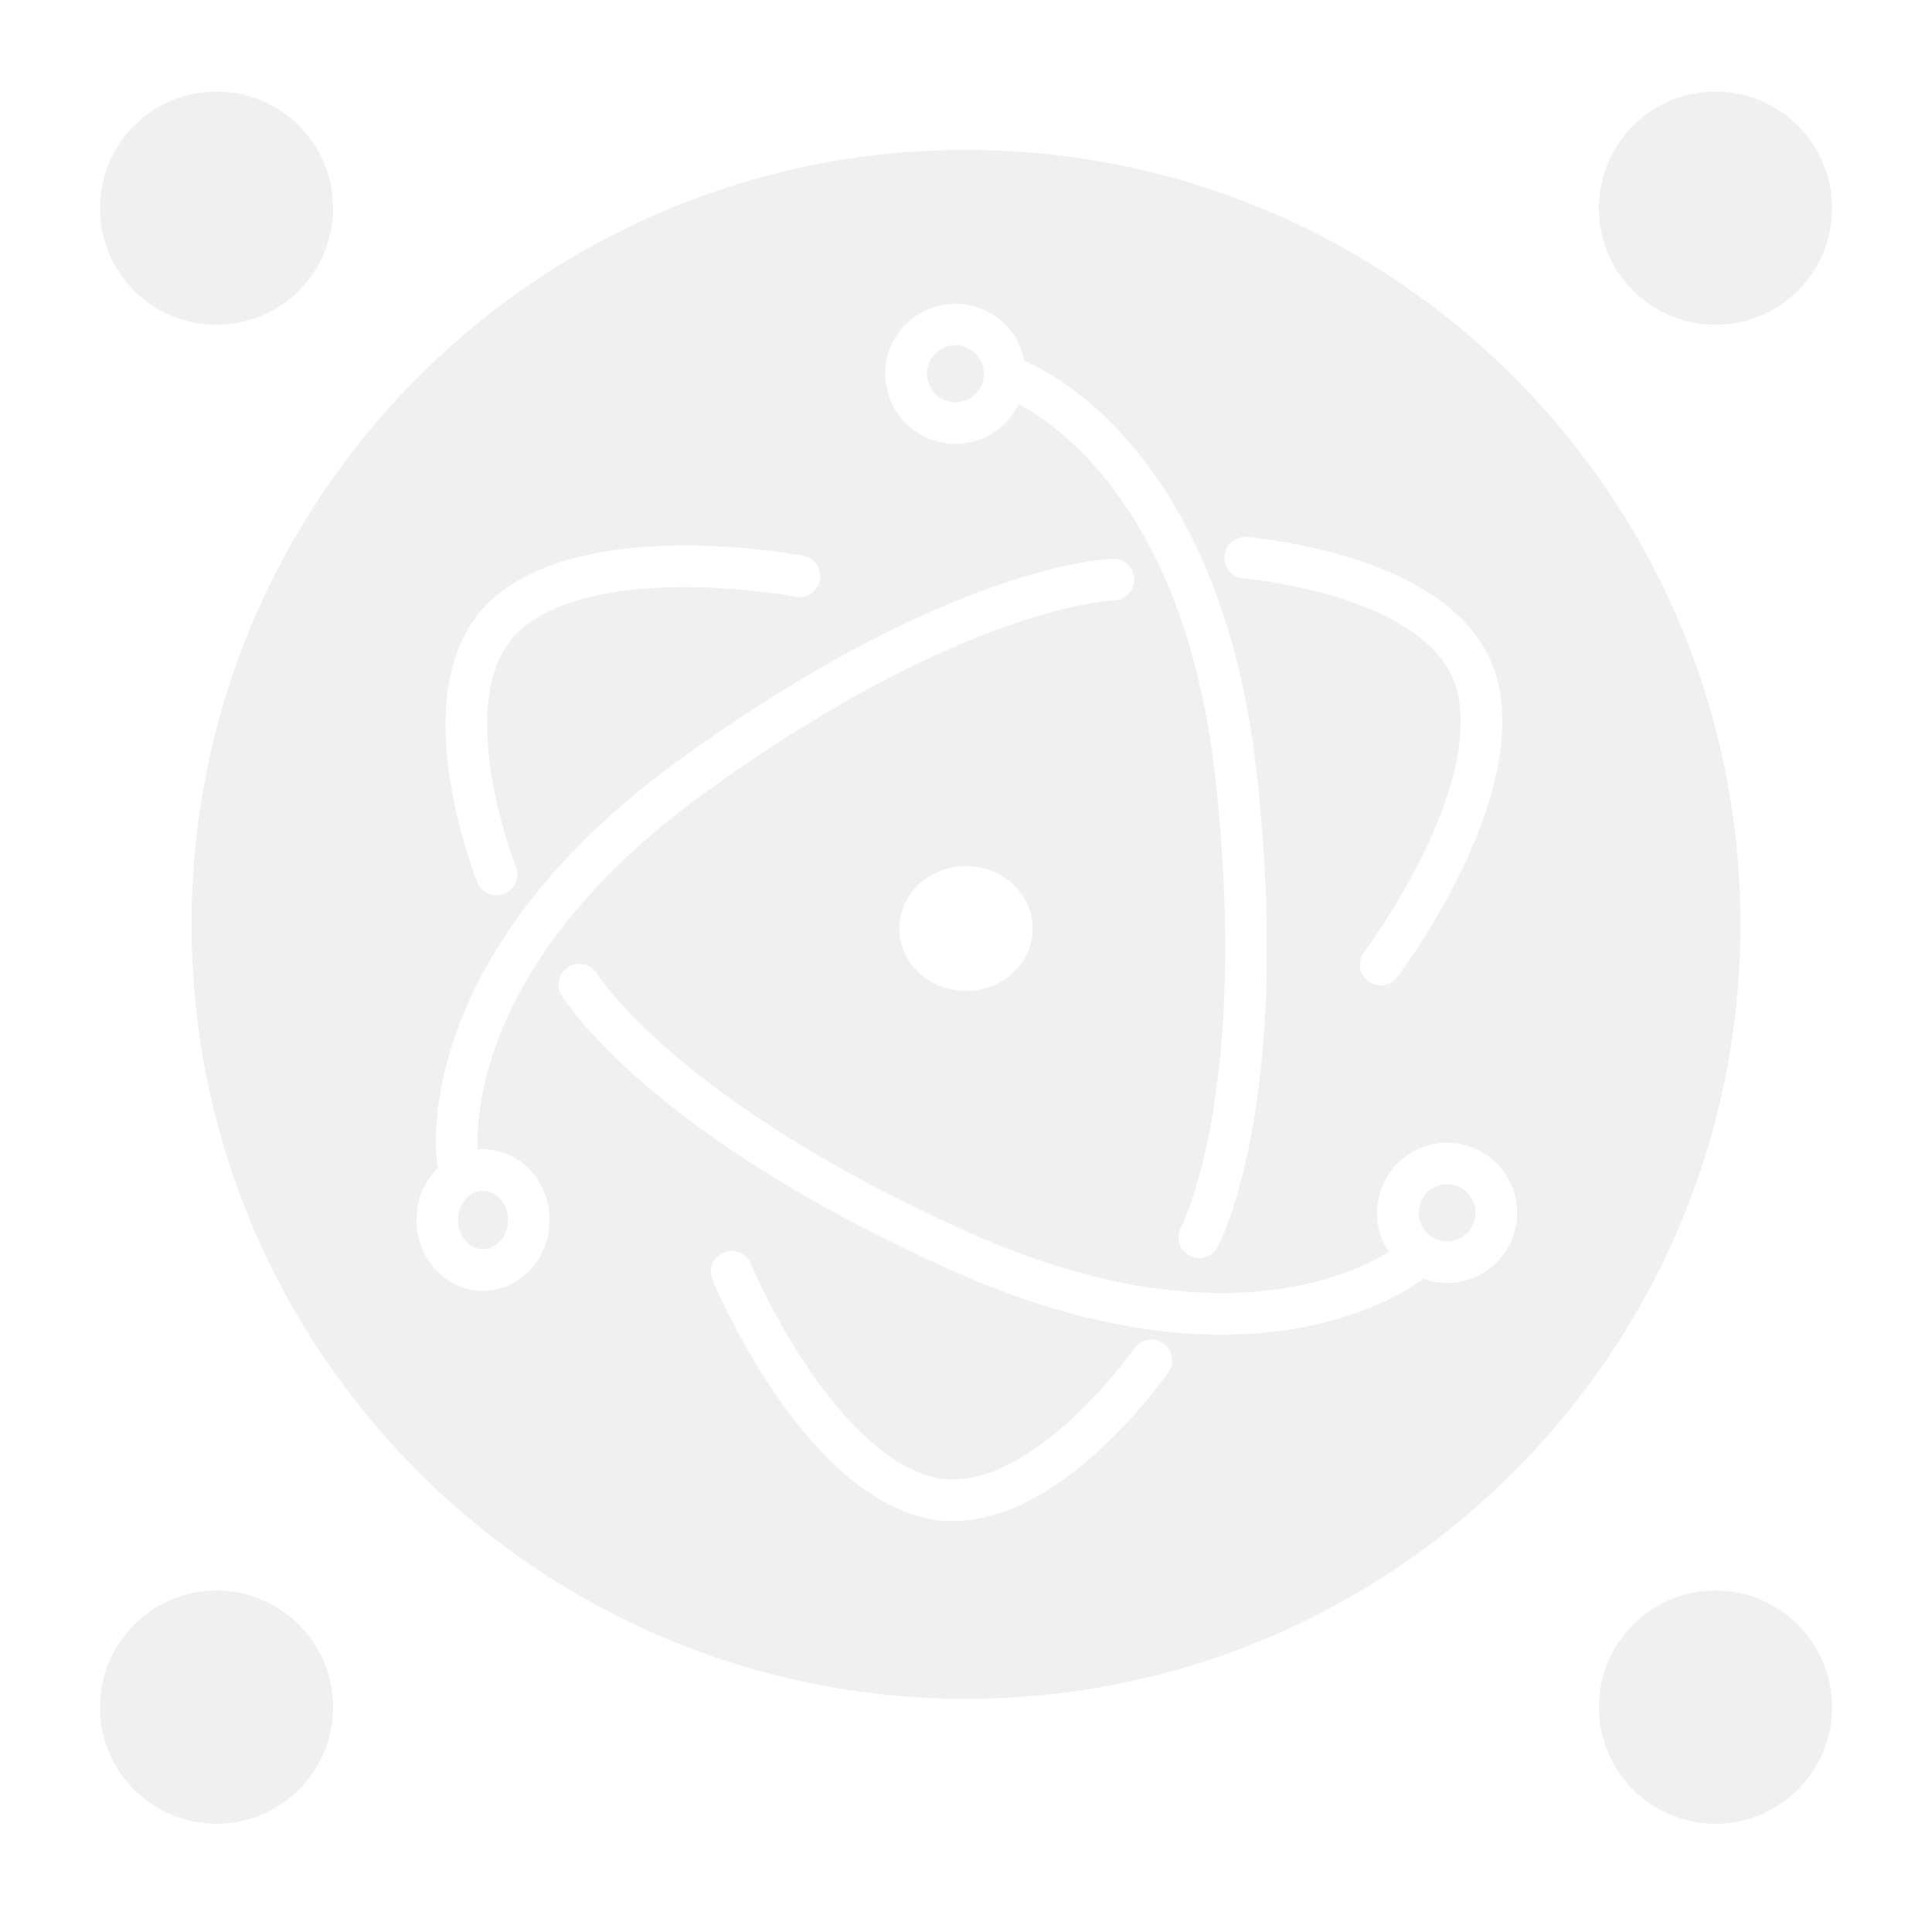
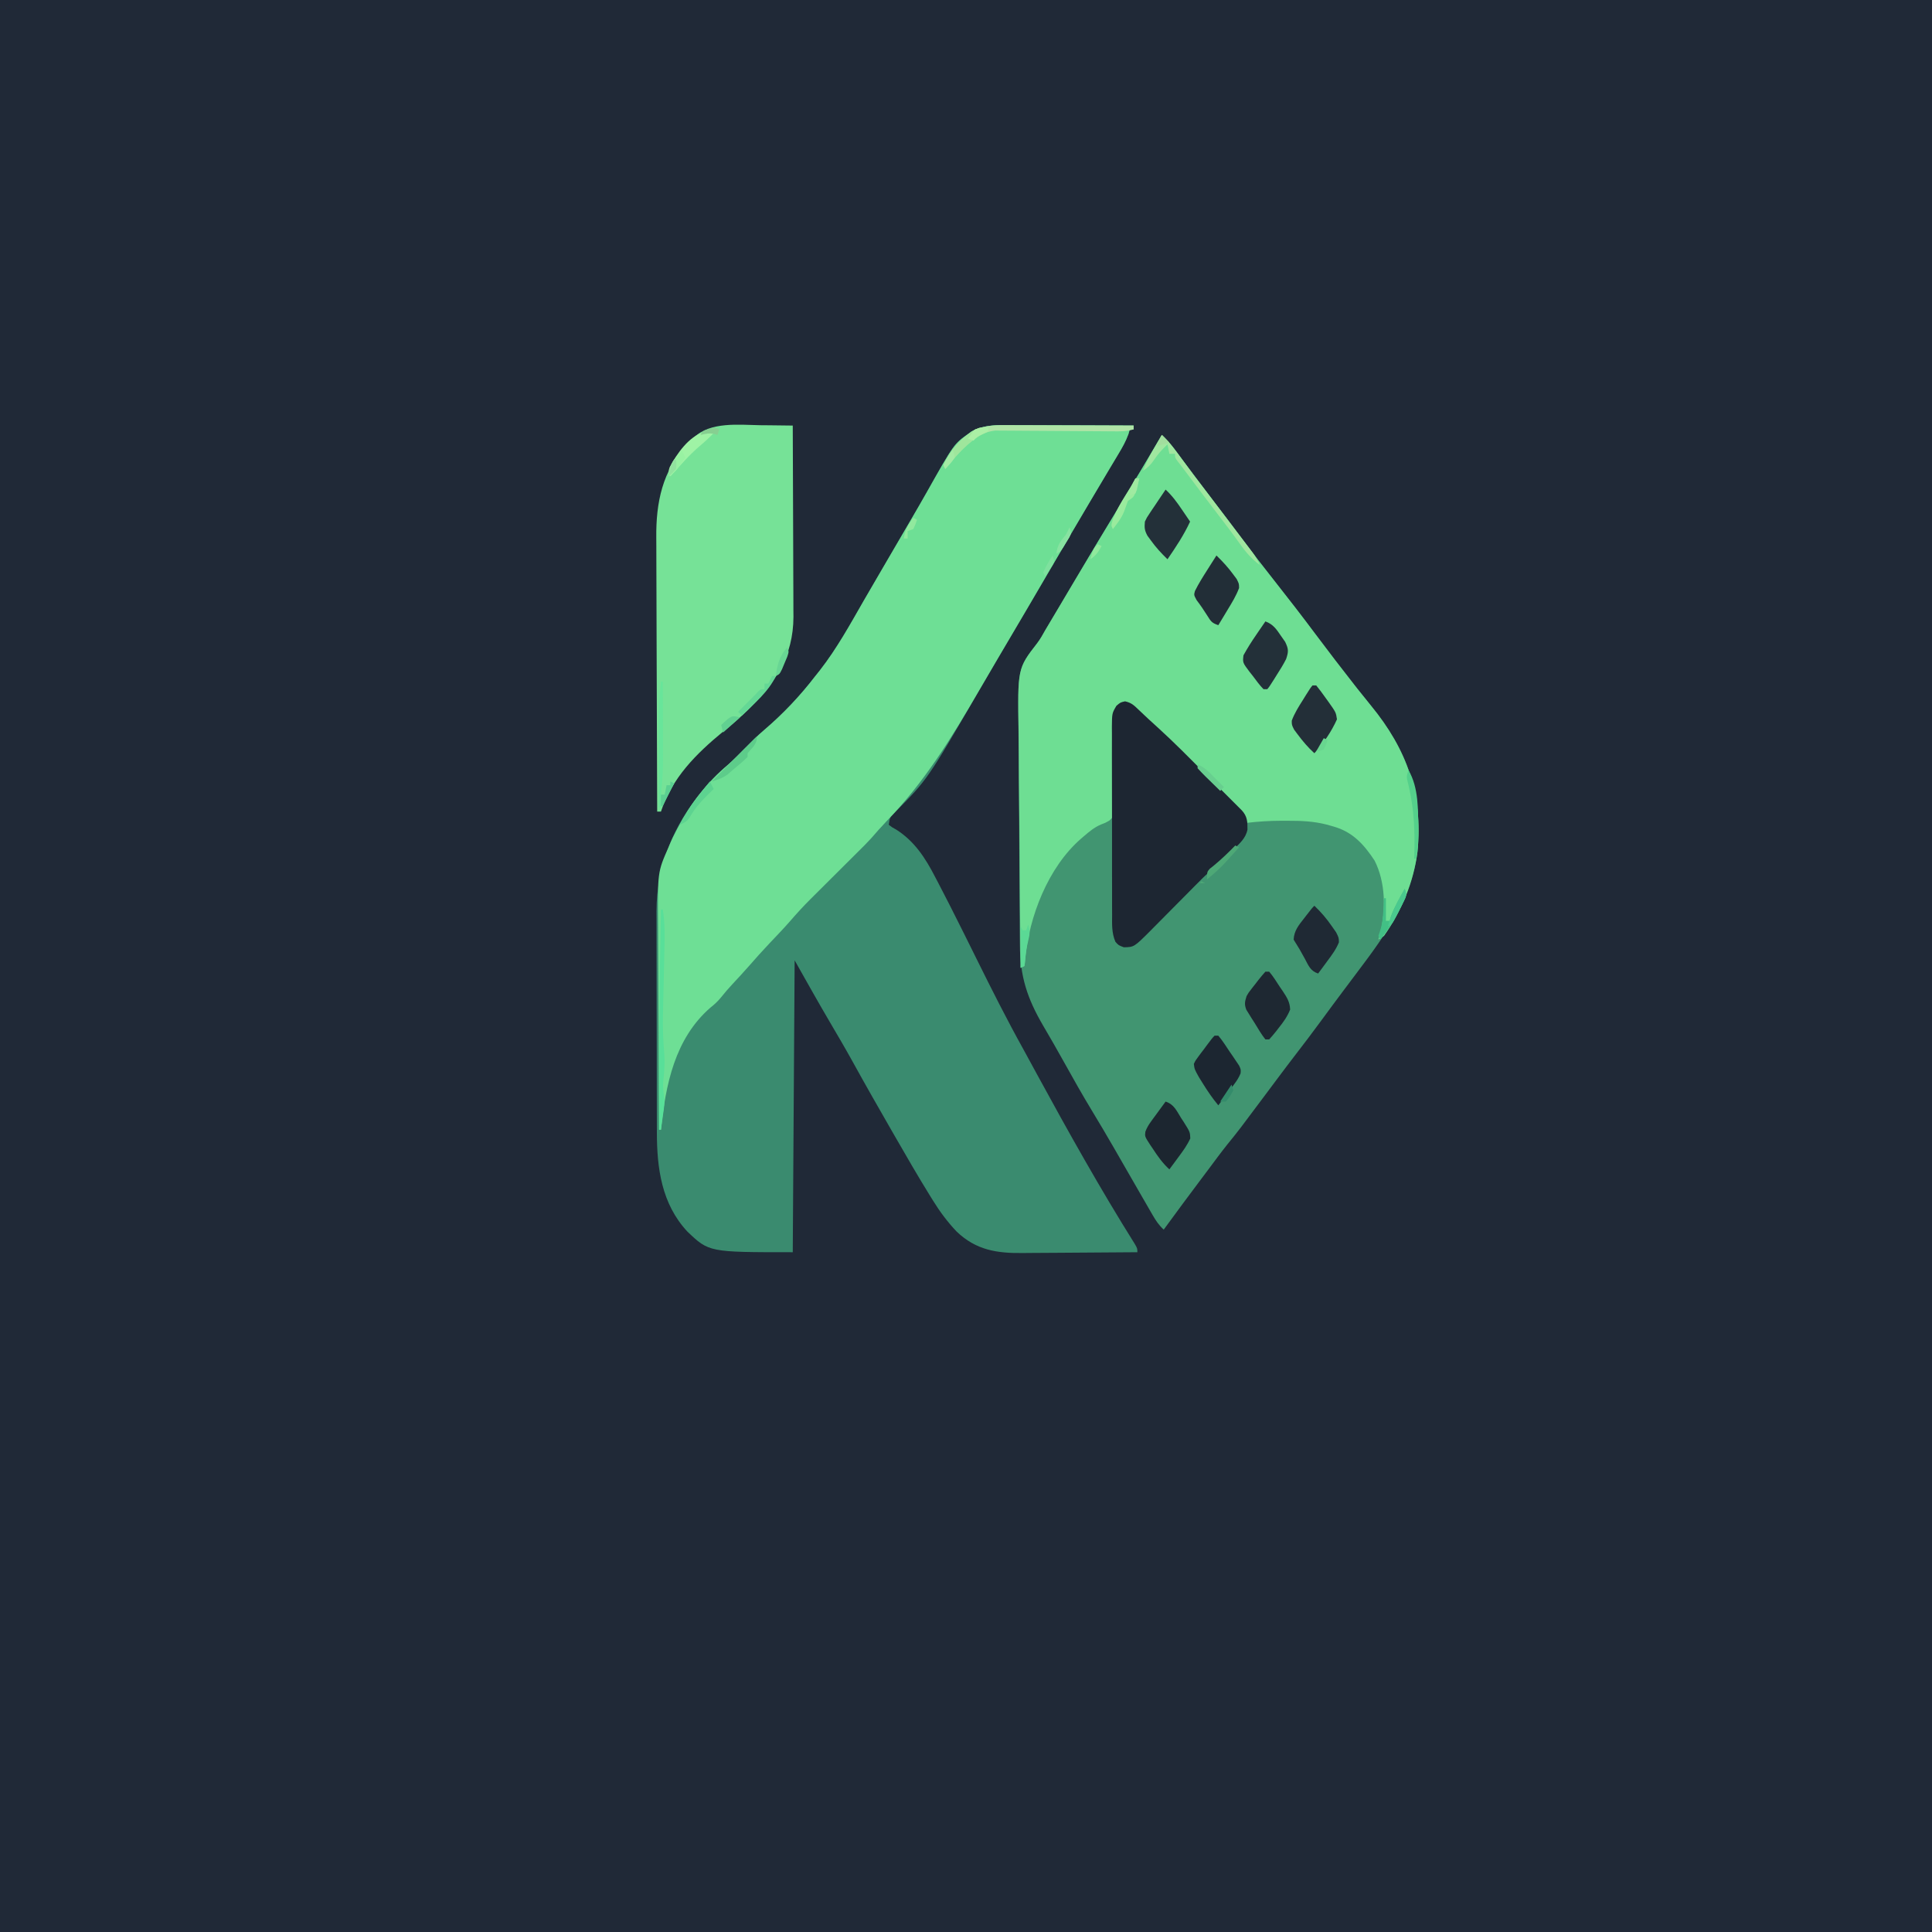
- <svg xmlns="http://www.w3.org/2000/svg" width="232" height="232" viewBox="0 0 232 232" fill="none">
-   <g filter="url(#filter0_b)">
-     <path d="M231.5 1V0.5H231H1H0.5V1V231V231.5H1H231H231.5V231V1ZM40.5 25C40.5 33.008 34.008 39.5 26 39.5C17.992 39.5 11.5 33.008 11.5 25C11.5 16.992 17.992 10.5 26 10.5C34.008 10.5 40.5 16.992 40.5 25ZM220.5 25C220.5 33.008 214.008 39.5 206 39.5C197.992 39.5 191.5 33.008 191.5 25C191.5 16.992 197.992 10.5 206 10.5C214.008 10.5 220.5 16.992 220.5 25ZM40.5 205C40.5 213.008 34.008 219.5 26 219.5C17.992 219.5 11.5 213.008 11.5 205C11.5 196.992 17.992 190.5 26 190.5C34.008 190.5 40.5 196.992 40.5 205ZM220.5 205C220.5 213.008 214.008 219.5 206 219.5C197.992 219.5 191.5 213.008 191.5 205C191.5 196.992 197.992 190.5 206 190.5C214.008 190.5 220.5 196.992 220.5 205ZM209.5 111C209.5 162.639 167.639 204.5 116 204.5C64.361 204.5 22.5 162.639 22.5 111C22.5 59.361 64.361 17.5 116 17.5C167.639 17.5 209.5 59.361 209.5 111Z" fill="white" stroke="white" />
-     <path d="M63.5 146.5C63.5 149.959 60.897 152.5 58 152.5C55.103 152.5 52.5 149.959 52.5 146.5C52.5 143.041 55.103 140.5 58 140.5C60.897 140.5 63.5 143.041 63.5 146.5Z" stroke="white" stroke-width="5" />
-     <path d="M54.986 139.466C54.986 139.466 51.197 116.315 83.187 93.165C115.178 70.014 133.698 69.593 133.698 69.593" stroke="white" stroke-width="5" stroke-linecap="round" />
-     <path d="M178.902 142.686C177.27 139.853 173.652 138.88 170.819 140.512C167.987 142.144 167.014 145.762 168.646 148.595C170.277 151.427 173.896 152.4 176.728 150.768C179.561 149.137 180.534 145.518 178.902 142.686Z" stroke="white" stroke-width="5" />
-     <path d="M169.409 151.555C169.409 151.555 151.24 166.394 115.211 150.232C79.182 134.07 69.572 118.232 69.572 118.232" stroke="white" stroke-width="5" stroke-linecap="round" />
-     <path d="M109.577 41.971C107.966 44.814 108.964 48.426 111.808 50.038C114.651 51.65 118.263 50.651 119.875 47.807C121.487 44.964 120.488 41.352 117.645 39.74C114.801 38.129 111.189 39.127 109.577 41.971Z" stroke="white" stroke-width="5" />
-     <path d="M122.038 45.647C122.038 45.647 144.047 53.767 148.412 93.013C152.778 132.259 144.012 148.579 144.012 148.579" stroke="white" stroke-width="5" stroke-linecap="round" />
-     <path d="M59.633 105C59.633 105 50.437 82.104 61.305 73.362C72.174 64.619 96 69.199 96 69.199" stroke="white" stroke-width="5" stroke-linecap="round" />
-     <path d="M149.532 66.978C149.532 66.978 174.391 68.913 177.477 82.638C180.564 96.363 165.799 115.833 165.799 115.833" stroke="white" stroke-width="5" stroke-linecap="round" />
-     <path d="M138.248 163.363C138.248 163.363 124.023 183.841 110.618 179.573C97.213 175.305 87.866 152.728 87.866 152.728" stroke="white" stroke-width="5" stroke-linecap="round" />
-     <path d="M116 119C120.418 119 124 115.642 124 111.5C124 107.358 120.418 104 116 104C111.582 104 108 107.358 108 111.5C108 115.642 111.582 119 116 119Z" fill="white" />
-   </g>
-   <defs>
-     <filter id="filter0_b" x="-4" y="-4" width="240" height="240" filterUnits="userSpaceOnUse" color-interpolation-filters="sRGB">
-       <feFlood flood-opacity="0" result="BackgroundImageFix" />
-       <feGaussianBlur in="BackgroundImage" stdDeviation="2" />
-       <feComposite in2="SourceAlpha" operator="in" result="effect1_backgroundBlur" />
-       <feBlend mode="normal" in="SourceGraphic" in2="effect1_backgroundBlur" result="shape" />
-     </filter>
-   </defs>
+ <svg xmlns="http://www.w3.org/2000/svg" version="1.1" width="1026" height="1026">
+   <path d="M0 0 C338.58 0 677.16 0 1026 0 C1026 338.58 1026 677.16 1026 1026 C687.42 1026 348.84 1026 0 1026 C0 687.42 0 348.84 0 0 Z " fill="#202937" transform="translate(0,0)" />
+   <path d="M0 0 C0.752 -0 1.504 -0.001 2.279 -0.001 C4.741 0 7.202 0.016 9.664 0.032 C11.381 0.035 13.097 0.038 14.813 0.04 C19.313 0.048 23.812 0.068 28.312 0.09 C32.91 0.11 37.509 0.119 42.108 0.129 C51.117 0.151 60.127 0.185 69.137 0.227 C69.137 0.887 69.137 1.547 69.137 2.227 C68.477 2.227 67.817 2.227 67.137 2.227 C66.892 3.069 66.647 3.911 66.395 4.778 C64.997 8.61 63.118 11.945 61.012 15.415 C60.104 16.934 59.197 18.454 58.289 19.973 C57.788 20.808 57.286 21.643 56.769 22.504 C53.685 27.65 50.632 32.815 47.574 37.977 C46.887 39.136 46.2 40.294 45.513 41.453 C38.035 54.067 30.627 66.722 23.22 79.378 C19.944 84.974 16.666 90.57 13.387 96.165 C12.853 97.076 12.853 97.076 12.308 98.006 C7.186 106.747 2.043 115.475 -3.122 124.191 C-6.473 129.854 -9.788 135.536 -13.087 141.229 C-40.376 188.253 -40.376 188.253 -57.309 205.309 C-60.315 208.198 -60.315 208.198 -60.863 212.227 C-59.161 213.574 -59.161 213.574 -56.926 214.79 C-47.193 220.959 -41.385 229.956 -36.215 240.024 C-35.625 241.145 -35.035 242.267 -34.428 243.423 C-32.551 247.013 -30.7 250.616 -28.863 254.227 C-28.561 254.821 -28.258 255.416 -27.947 256.028 C-23.316 265.147 -18.771 274.309 -14.238 283.477 C-6.2 299.734 1.954 315.89 10.765 331.747 C13.23 336.204 15.649 340.686 18.074 345.165 C34.567 375.45 51.515 405.719 69.841 434.945 C71.137 437.227 71.137 437.227 71.137 439.227 C61.418 439.32 51.699 439.391 41.979 439.434 C37.465 439.455 32.951 439.483 28.438 439.529 C24.074 439.573 19.71 439.596 15.346 439.607 C13.689 439.614 12.032 439.628 10.375 439.65 C-3.437 439.824 -14.518 438.144 -24.863 428.227 C-29.714 423.102 -33.732 417.728 -37.426 411.727 C-38.187 410.505 -38.187 410.505 -38.964 409.258 C-45.486 398.713 -51.685 387.976 -57.863 377.227 C-58.193 376.654 -58.522 376.081 -58.862 375.491 C-66.044 363.003 -73.192 350.498 -80.144 337.879 C-84.06 330.804 -88.146 323.83 -92.252 316.865 C-98.6 306.062 -104.694 295.142 -110.863 284.227 C-111.193 335.377 -111.523 386.527 -111.863 439.227 C-156.344 439.227 -156.344 439.227 -167.863 428.227 C-181.526 413.516 -184.007 394.687 -184.024 375.522 C-184.029 374.146 -184.034 372.77 -184.039 371.394 C-184.052 367.675 -184.059 363.955 -184.063 360.236 C-184.066 357.905 -184.07 355.573 -184.075 353.242 C-184.088 345.927 -184.098 338.611 -184.102 331.296 C-184.106 322.892 -184.124 314.488 -184.153 306.084 C-184.175 299.561 -184.185 293.038 -184.186 286.516 C-184.187 282.632 -184.193 278.749 -184.211 274.866 C-184.227 271.206 -184.229 267.546 -184.221 263.886 C-184.22 261.93 -184.233 259.973 -184.247 258.016 C-184.138 234.335 -175.203 212.196 -159.863 194.227 C-159.225 193.468 -158.587 192.709 -157.929 191.926 C-154.27 187.682 -150.472 183.915 -146.195 180.305 C-143.124 177.568 -140.253 174.654 -137.363 171.727 C-133.973 168.298 -130.611 164.904 -126.926 161.79 C-116.938 153.262 -107.843 143.643 -99.863 133.227 C-98.678 131.744 -98.678 131.744 -97.469 130.231 C-88.382 118.592 -81.295 105.635 -73.956 92.863 C-70.89 87.53 -67.78 82.224 -64.676 76.915 C-63.544 74.973 -62.412 73.032 -61.281 71.09 C-58.911 67.024 -56.538 62.959 -54.164 58.895 C-52.939 56.797 -51.713 54.7 -50.488 52.602 C-49.898 51.593 -49.309 50.584 -48.701 49.545 C-45.939 44.811 -43.195 40.069 -40.504 35.294 C-26.245 10.002 -26.245 10.002 -18.488 4.477 C-17.965 4.09 -17.441 3.704 -16.902 3.305 C-11.512 0.455 -5.988 -0.062 0 0 Z " fill="#3A8B6F" transform="translate(532.863,225.7729)" />
+   <path d="M0 0 C2.62 2.537 4.941 5.097 7.109 8.027 C7.691 8.809 8.272 9.59 8.871 10.395 C9.801 11.653 9.801 11.653 10.75 12.938 C12.098 14.749 13.447 16.56 14.797 18.371 C15.491 19.303 16.185 20.235 16.9 21.195 C20.237 25.653 23.618 30.076 27 34.5 C32.31 41.45 37.578 48.43 42.812 55.438 C48.286 62.758 53.864 69.983 59.539 77.148 C67.03 86.64 74.441 96.192 81.668 105.887 C88.528 115.045 95.497 124.124 102.562 133.125 C103.004 133.687 103.445 134.25 103.899 134.829 C106.259 137.827 108.648 140.799 111.07 143.746 C130.132 167 138.712 190.819 135.793 221.146 C132.637 246.276 118.881 265.306 104 285 C102.975 286.365 101.95 287.731 100.926 289.098 C99.467 291.044 98.007 292.991 96.544 294.935 C92.616 300.158 88.743 305.42 84.875 310.688 C80.151 317.118 75.359 323.481 70.473 329.789 C67.718 333.354 65.013 336.956 62.312 340.562 C61.82 341.22 61.328 341.877 60.821 342.554 C58.589 345.535 56.36 348.518 54.132 351.502 C40.867 369.275 40.867 369.275 34.805 376.742 C31.524 380.846 28.41 385.077 25.274 389.292 C23.904 391.129 22.527 392.961 21.148 394.793 C14.363 403.812 7.654 412.884 1 422 C-1.514 419.7 -3.129 417.317 -4.828 414.371 C-5.645 412.962 -5.645 412.962 -6.479 411.524 C-7.356 409.996 -7.356 409.996 -8.25 408.438 C-8.864 407.376 -9.478 406.315 -10.111 405.222 C-12.079 401.817 -14.04 398.409 -16 395 C-18.541 390.583 -21.082 386.166 -23.625 381.75 C-24.568 380.11 -24.568 380.11 -25.53 378.438 C-29.303 371.893 -33.145 365.397 -37.062 358.938 C-42.186 350.479 -47.038 341.882 -51.84 333.238 C-55.501 326.651 -59.247 320.123 -63.062 313.625 C-71.51 299.146 -75.289 287.555 -75.386 270.782 C-75.402 269.243 -75.418 267.705 -75.435 266.166 C-75.487 261.134 -75.518 256.102 -75.547 251.07 C-75.558 249.329 -75.568 247.587 -75.579 245.845 C-75.622 238.591 -75.66 231.337 -75.682 224.082 C-75.715 213.737 -75.781 203.393 -75.895 193.049 C-75.973 185.747 -76.012 178.446 -76.022 171.144 C-76.029 166.797 -76.053 162.452 -76.118 158.105 C-76.608 123.968 -76.608 123.968 -66.175 110.544 C-64.5 108.343 -63.184 105.971 -61.848 103.555 C-60.922 101.993 -59.993 100.433 -59.062 98.875 C-58.534 97.985 -58.005 97.095 -57.46 96.178 C-56.288 94.205 -55.114 92.233 -53.94 90.262 C-51.802 86.667 -49.672 83.068 -47.543 79.469 C-39.192 65.358 -30.775 51.291 -22.241 37.29 C-14.716 24.926 -7.349 12.469 0 0 Z " fill="#419571" transform="translate(617,231)" />
+   <path d="M0 0 C0.752 -0 1.504 -0.001 2.279 -0.001 C4.741 0 7.202 0.016 9.664 0.032 C11.381 0.035 13.097 0.038 14.813 0.04 C19.313 0.048 23.812 0.068 28.312 0.09 C32.91 0.11 37.509 0.119 42.108 0.129 C51.117 0.151 60.127 0.185 69.137 0.227 C69.137 0.887 69.137 1.547 69.137 2.227 C68.477 2.227 67.817 2.227 67.137 2.227 C66.892 3.069 66.647 3.911 66.395 4.778 C64.997 8.61 63.118 11.945 61.012 15.415 C60.104 16.934 59.197 18.454 58.289 19.973 C57.788 20.808 57.286 21.643 56.769 22.504 C53.685 27.65 50.632 32.815 47.574 37.977 C46.887 39.136 46.2 40.294 45.513 41.453 C38.035 54.067 30.627 66.722 23.22 79.378 C19.944 84.974 16.666 90.57 13.387 96.165 C12.853 97.076 12.853 97.076 12.308 98.006 C7.186 106.747 2.043 115.475 -3.122 124.191 C-6.473 129.854 -9.788 135.536 -13.087 141.229 C-27.546 166.144 -42.082 189.825 -62.26 210.559 C-64.988 213.398 -67.572 216.359 -70.152 219.333 C-72.307 221.718 -74.584 223.959 -76.863 226.227 C-77.39 226.751 -77.916 227.275 -78.459 227.815 C-79.631 228.982 -80.804 230.148 -81.976 231.315 C-84.686 234.011 -87.393 236.71 -90.1 239.409 C-91.521 240.825 -92.943 242.24 -94.365 243.654 C-96.437 245.713 -98.506 247.777 -100.574 249.84 C-101.2 250.461 -101.827 251.083 -102.472 251.722 C-106.254 255.504 -109.832 259.409 -113.329 263.455 C-115.034 265.424 -116.79 267.336 -118.582 269.227 C-119.204 269.887 -119.827 270.547 -120.469 271.227 C-121.732 272.56 -122.995 273.894 -124.258 275.227 C-127.998 279.192 -131.638 283.223 -135.211 287.339 C-138.056 290.591 -141.002 293.748 -143.943 296.913 C-146.041 299.184 -148.053 301.468 -149.965 303.899 C-151.71 306.04 -153.39 307.591 -155.551 309.29 C-174.55 325.822 -179.385 350.313 -181.863 374.227 C-182.193 374.227 -182.523 374.227 -182.863 374.227 C-182.98 357.032 -183.068 339.837 -183.122 322.642 C-183.148 314.656 -183.183 306.671 -183.24 298.685 C-183.29 291.718 -183.322 284.75 -183.333 277.783 C-183.34 274.1 -183.355 270.418 -183.392 266.735 C-183.674 237.352 -183.674 237.352 -177.863 224.227 C-177.5 223.363 -177.137 222.498 -176.763 221.608 C-175.916 219.656 -174.989 217.791 -173.988 215.915 C-173.645 215.255 -173.302 214.595 -172.948 213.916 C-165.975 200.701 -157.567 189.811 -146.09 180.2 C-143.048 177.505 -140.218 174.618 -137.363 171.727 C-133.973 168.298 -130.611 164.904 -126.926 161.79 C-116.938 153.262 -107.843 143.643 -99.863 133.227 C-98.678 131.744 -98.678 131.744 -97.469 130.231 C-88.382 118.592 -81.295 105.635 -73.956 92.863 C-70.89 87.53 -67.78 82.224 -64.676 76.915 C-63.544 74.973 -62.412 73.032 -61.281 71.09 C-58.911 67.024 -56.538 62.959 -54.164 58.895 C-52.939 56.797 -51.713 54.7 -50.488 52.602 C-49.898 51.593 -49.309 50.584 -48.701 49.545 C-45.939 44.811 -43.195 40.069 -40.504 35.294 C-26.245 10.002 -26.245 10.002 -18.488 4.477 C-17.965 4.09 -17.441 3.704 -16.902 3.305 C-11.512 0.455 -5.988 -0.062 0 0 Z " fill="#6EDF95" transform="translate(532.863,225.7729)" />
+   <path d="M0 0 C2.62 2.537 4.941 5.097 7.109 8.027 C7.691 8.809 8.272 9.59 8.871 10.395 C9.801 11.653 9.801 11.653 10.75 12.938 C12.098 14.749 13.447 16.56 14.797 18.371 C15.491 19.303 16.185 20.235 16.9 21.195 C20.237 25.653 23.618 30.076 27 34.5 C32.31 41.45 37.578 48.43 42.812 55.438 C48.286 62.758 53.864 69.983 59.539 77.148 C67.03 86.64 74.441 96.192 81.668 105.887 C88.528 115.045 95.497 124.124 102.562 133.125 C103.004 133.687 103.445 134.25 103.899 134.829 C106.259 137.827 108.648 140.799 111.07 143.746 C130.132 167 138.712 190.819 135.793 221.146 C133.746 237.449 127.432 252.598 118 266 C117.01 266.66 116.02 267.32 115 268 C115.32 266.909 115.639 265.819 115.969 264.695 C119.039 252.309 118.813 237.486 112.988 226.031 C107.366 217.459 101.291 210.767 91.188 207.938 C89.985 207.596 88.782 207.254 87.543 206.902 C80.508 205.111 73.977 204.847 66.75 204.875 C65.764 204.871 64.778 204.867 63.762 204.863 C57.449 204.872 51.267 205.243 45 206 C44.595 205.107 44.189 204.214 43.772 203.294 C42.013 200.024 40.274 197.905 37.656 195.299 C36.781 194.421 35.906 193.543 35.004 192.639 C34.051 191.698 33.098 190.757 32.145 189.816 C31.158 188.833 30.173 187.85 29.188 186.866 C27.126 184.808 25.058 182.755 22.987 180.706 C20.352 178.099 17.726 175.484 15.103 172.866 C12.579 170.346 10.049 167.831 7.52 165.316 C6.586 164.387 5.652 163.458 4.69 162.5 C0.143 158.002 -4.448 153.615 -9.309 149.455 C-10.439 148.483 -11.549 147.487 -12.639 146.47 C-14.948 144.371 -16.602 143.083 -19.688 142.438 C-22.104 142.806 -22.104 142.806 -23.621 144.688 C-25.312 147.524 -25.372 149.259 -25.369 152.547 C-25.376 153.658 -25.383 154.769 -25.39 155.914 C-25.384 157.109 -25.377 158.304 -25.371 159.535 C-25.388 162.061 -25.406 164.586 -25.424 167.111 C-25.434 171.097 -25.437 175.082 -25.436 179.068 C-25.439 182.911 -25.467 186.754 -25.496 190.598 C-25.488 191.795 -25.48 192.991 -25.471 194.225 C-25.481 195.333 -25.491 196.441 -25.502 197.582 C-25.502 198.558 -25.501 199.534 -25.501 200.54 C-26 203 -26 203 -27.884 204.784 C-30 206 -30 206 -32.352 206.871 C-35.849 208.362 -38.52 210.609 -41.375 213.062 C-41.949 213.555 -42.524 214.047 -43.115 214.555 C-60.444 229.747 -70.474 255.709 -72.625 278.438 C-72.749 279.613 -72.873 280.789 -73 282 C-73.66 282.33 -74.32 282.66 -75 283 C-75.234 262.971 -75.41 242.943 -75.518 222.913 C-75.57 213.611 -75.639 204.31 -75.754 195.008 C-75.855 186.893 -75.919 178.779 -75.941 170.663 C-75.954 166.372 -75.984 162.084 -76.057 157.794 C-76.613 124.023 -76.613 124.023 -66.176 110.55 C-64.503 108.346 -63.185 105.972 -61.848 103.555 C-60.922 101.993 -59.993 100.433 -59.062 98.875 C-58.534 97.985 -58.005 97.095 -57.46 96.178 C-56.288 94.205 -55.114 92.233 -53.94 90.262 C-51.802 86.667 -49.672 83.068 -47.543 79.469 C-39.192 65.358 -30.775 51.291 -22.241 37.29 C-14.716 24.926 -7.349 12.469 0 0 Z " fill="#6EDE93" transform="translate(617,231)" />
+   <path d="M0 0 C1.68 0.015 3.359 0.029 5.039 0.041 C9.11 0.074 13.18 0.125 17.25 0.188 C17.32 14.322 17.373 28.457 17.405 42.592 C17.421 49.157 17.442 55.721 17.476 62.285 C17.509 68.626 17.527 74.968 17.535 81.309 C17.54 83.722 17.551 86.134 17.567 88.547 C17.589 91.941 17.592 95.334 17.591 98.728 C17.601 99.713 17.612 100.698 17.623 101.714 C17.531 122.818 7.992 136.753 -6.408 151.087 C-10.659 155.24 -15.106 159.019 -19.758 162.719 C-34.119 174.568 -46.716 187.084 -52.75 205.188 C-53.41 205.188 -54.07 205.188 -54.75 205.188 C-54.844 184.62 -54.914 164.052 -54.957 143.484 C-54.978 133.932 -55.006 124.381 -55.052 114.829 C-55.092 106.497 -55.117 98.165 -55.126 89.832 C-55.132 85.427 -55.144 81.022 -55.173 76.616 C-55.2 72.456 -55.208 68.295 -55.202 64.135 C-55.204 62.621 -55.211 61.108 -55.227 59.594 C-55.407 41.17 -52.021 24.075 -38.93 10.383 C-38.21 9.658 -37.491 8.934 -36.75 8.188 C-36.258 7.649 -35.765 7.11 -35.258 6.555 C-26.586 -2.014 -11.198 -0.176 0 0 Z " fill="#76E297" transform="translate(403.75,225.8125)" />
+   <path d="M0 0 C3.302 0.717 4.672 2.02 7.098 4.363 C10.549 7.681 14.051 10.923 17.613 14.121 C26.031 21.775 34.015 29.881 42.048 37.933 C44.752 40.642 47.461 43.346 50.17 46.049 C51.89 47.769 53.609 49.49 55.328 51.211 C56.138 52.019 56.949 52.827 57.783 53.66 C58.525 54.405 59.267 55.15 60.032 55.918 C60.686 56.573 61.341 57.229 62.015 57.904 C64.919 61.05 65.061 63.955 65.008 68.104 C64.107 72.767 60.784 75.539 57.473 78.738 C56.816 79.411 56.159 80.083 55.482 80.775 C51.908 84.392 48.2 87.792 44.276 91.025 C41.916 93.094 39.74 95.317 37.535 97.551 C36.49 98.606 35.446 99.662 34.401 100.717 C33.559 101.568 33.559 101.568 32.701 102.436 C30.17 104.994 27.634 107.546 25.097 110.098 C23.764 111.442 22.433 112.787 21.103 114.134 C19.17 116.091 17.23 118.042 15.289 119.992 C14.701 120.59 14.114 121.188 13.508 121.804 C4.809 130.506 4.809 130.506 -0.652 130.613 C-3.465 129.551 -3.465 129.551 -5.115 127.698 C-7.171 122.904 -6.89 118.303 -6.869 113.139 C-6.876 111.985 -6.883 110.832 -6.89 109.644 C-6.908 105.831 -6.904 102.019 -6.898 98.207 C-6.902 96.228 -6.905 94.248 -6.91 92.269 C-6.924 86.048 -6.922 79.827 -6.911 73.606 C-6.899 67.193 -6.913 60.781 -6.94 54.368 C-6.962 48.856 -6.969 43.345 -6.963 37.833 C-6.96 34.543 -6.964 31.254 -6.979 27.965 C-6.994 24.297 -6.984 20.631 -6.967 16.963 C-6.976 15.876 -6.986 14.789 -6.996 13.669 C-6.924 6.328 -6.924 6.328 -4.588 2.372 C-2.465 0.551 -2.465 0.551 0 0 Z " fill="#1D2632" transform="translate(597.4648,372.4492)" />
+   <path d="M0 0 C0.66 0 1.32 0 2 0 C4.152 2.517 5.877 5.356 7.688 8.125 C8.212 8.886 8.736 9.646 9.275 10.43 C11.48 13.791 12.958 16.059 13.141 20.125 C11.648 23.886 9.59 26.741 7.062 29.875 C6.607 30.468 6.151 31.061 5.682 31.672 C4.51 33.16 3.261 34.586 2 36 C1.34 36 0.68 36 0 36 C-2.159 33.289 -3.878 30.265 -5.688 27.312 C-6.212 26.496 -6.736 25.679 -7.275 24.838 C-7.766 24.042 -8.256 23.246 -8.762 22.426 C-9.215 21.698 -9.668 20.97 -10.135 20.22 C-11.246 17.368 -10.925 15.889 -10 13 C-9 11.239 -9 11.239 -7.785 9.668 C-7.346 9.098 -6.907 8.527 -6.455 7.939 C-5.996 7.361 -5.536 6.783 -5.062 6.188 C-4.607 5.59 -4.151 4.993 -3.682 4.377 C-2.509 2.874 -1.259 1.431 0 0 Z " fill="#1E2832" transform="translate(672,516)" />
+   <path d="M0 0 C0.66 0 1.32 0 2 0 C4.31 2.73 6.206 5.776 8.188 8.75 C8.759 9.575 9.331 10.4 9.92 11.25 C10.723 12.449 10.723 12.449 11.543 13.672 C12.038 14.405 12.533 15.138 13.044 15.894 C14 18 14 18 13.81 20.041 C12.926 22.18 11.885 23.82 10.496 25.672 C10.003 26.336 9.51 27 9.002 27.684 C8.486 28.366 7.969 29.047 7.438 29.75 C6.917 30.447 6.397 31.145 5.861 31.863 C4.58 33.58 3.291 35.29 2 37 C-1.063 33.318 -3.672 29.511 -6.188 25.438 C-6.882 24.322 -7.577 23.207 -8.293 22.059 C-10.647 17.841 -10.647 17.841 -11 15 C-10.135 13.169 -10.135 13.169 -8.762 11.328 C-8.271 10.664 -7.781 10 -7.275 9.316 C-6.751 8.634 -6.227 7.953 -5.688 7.25 C-5.175 6.553 -4.663 5.855 -4.135 5.137 C-1.313 1.376 -1.313 1.376 0 0 Z " fill="#1C2631" transform="translate(645,550)" />
+   <path d="M0 0 C3.588 3.424 6.569 6.911 9.375 11 C10.084 12.011 10.793 13.021 11.523 14.062 C13 17 13 17 13.043 19.418 C11.544 23.129 9.327 26.122 6.938 29.312 C6.465 29.958 5.993 30.603 5.506 31.268 C4.345 32.851 3.173 34.426 2 36 C-2.151 34.616 -3.097 31.778 -5.062 28.125 C-7.888 22.978 -7.888 22.978 -11 18 C-10.809 13.328 -8.297 10.283 -5.5 6.75 C-5.084 6.209 -4.667 5.667 -4.238 5.109 C-1.28 1.28 -1.28 1.28 0 0 Z " fill="#1F2934" transform="translate(698,481)" />
+   <path d="M0 0 C4.139 1.532 5.875 4.167 8.312 7.75 C9.031 8.776 9.749 9.802 10.488 10.859 C12.336 14.699 12.333 15.98 11 20 C9.522 22.907 7.829 25.636 6.062 28.375 C5.607 29.111 5.151 29.847 4.682 30.605 C2.15 34.601 2.15 34.601 1 36 C0.34 36 -0.32 36 -1 36 C-3.153 33.825 -4.914 31.319 -6.75 28.875 C-7.282 28.21 -7.815 27.545 -8.363 26.859 C-12.103 21.88 -12.103 21.88 -11.648 18 C-9.576 14.228 -7.323 10.663 -4.875 7.125 C-4.407 6.437 -3.939 5.748 -3.457 5.039 C-2.311 3.355 -1.156 1.677 0 0 Z " fill="#233039" transform="translate(672,330)" />
+   <path d="M0 0 C0.66 0 1.32 0 2 0 C3.78 2.216 5.433 4.427 7.062 6.75 C7.522 7.384 7.982 8.018 8.455 8.672 C12.47 14.332 12.47 14.332 13 18 C10.039 24.602 5.882 30.674 1 36 C-2.366 32.94 -5.156 29.651 -7.875 26 C-8.491 25.175 -9.107 24.35 -9.742 23.5 C-11 21 -11 21 -11.004 18.707 C-9.522 14.712 -7.346 11.271 -5.062 7.688 C-4.607 6.947 -4.151 6.206 -3.682 5.443 C-1.132 1.392 -1.132 1.392 0 0 Z " fill="#232F38" transform="translate(697,364)" />
+   <path d="M0 0 C3.261 3.159 6.202 6.329 8.875 10 C9.491 10.825 10.107 11.65 10.742 12.5 C12 15 12 15 12.012 17.262 C10.48 21.406 8.231 25.048 5.938 28.812 C5.465 29.601 4.993 30.389 4.506 31.201 C3.344 33.138 2.175 35.071 1 37 C-2.572 35.809 -2.978 34.915 -4.938 31.812 C-6.7 29.025 -8.489 26.361 -10.5 23.75 C-12 21 -12 21 -11.414 18.848 C-9.484 14.961 -7.208 11.343 -4.875 7.688 C-4.407 6.947 -3.939 6.206 -3.457 5.443 C-2.308 3.627 -1.155 1.813 0 0 Z " fill="#222E37" transform="translate(646,295)" />
+   <path d="M0 0 C4.502 1.501 5.813 4.839 8.25 8.75 C8.722 9.467 9.194 10.183 9.68 10.922 C12.962 16.143 12.962 16.143 13.113 19.559 C11.481 23.139 9.29 26.171 6.938 29.312 C6.465 29.958 5.993 30.603 5.506 31.268 C4.345 32.851 3.173 34.426 2 36 C-1.591 32.698 -4.174 29.062 -6.812 25 C-7.442 24.076 -7.442 24.076 -8.084 23.133 C-11.069 18.55 -11.069 18.55 -10.751 16.009 C-9.964 13.904 -9.04 12.358 -7.715 10.547 C-7.267 9.928 -6.819 9.309 -6.357 8.672 C-5.889 8.038 -5.42 7.403 -4.938 6.75 C-4.465 6.1 -3.993 5.451 -3.506 4.781 C-2.343 3.183 -1.172 1.591 0 0 Z " fill="#1C2630" transform="translate(619,585)" />
+   <path d="M0 0 C3.507 3.25 6.094 6.813 8.75 10.75 C9.161 11.352 9.572 11.954 9.996 12.574 C11.001 14.047 12.001 15.523 13 17 C9.697 24.156 5.456 30.511 1 37 C-2.261 33.846 -5.168 30.687 -7.812 27 C-8.417 26.175 -9.022 25.35 -9.645 24.5 C-11.208 21.617 -11.292 20.234 -11 17 C-9.99 14.872 -9.99 14.872 -8.594 12.793 C-8.097 12.042 -7.601 11.291 -7.09 10.518 C-6.565 9.749 -6.041 8.98 -5.5 8.188 C-4.975 7.399 -4.451 6.611 -3.91 5.799 C-2.617 3.859 -1.313 1.927 0 0 Z " fill="#233039" transform="translate(619,260)" />
+   <path d="M0 0 C0.752 -0 1.504 -0.001 2.279 -0.001 C4.741 0 7.202 0.016 9.664 0.032 C11.381 0.035 13.097 0.038 14.813 0.04 C19.313 0.048 23.812 0.068 28.312 0.09 C32.91 0.11 37.509 0.119 42.108 0.129 C51.117 0.151 60.127 0.185 69.137 0.227 C69.137 0.887 69.137 1.547 69.137 2.227 C65.43 3.406 61.947 3.327 58.077 3.293 C57.374 3.288 56.671 3.284 55.947 3.279 C54.424 3.268 52.901 3.256 51.378 3.241 C48.965 3.219 46.552 3.205 44.139 3.193 C37.279 3.16 30.419 3.118 23.559 3.056 C19.359 3.018 15.16 2.995 10.96 2.981 C9.363 2.973 7.765 2.96 6.168 2.94 C3.931 2.914 1.694 2.906 -0.544 2.902 C-1.816 2.893 -3.087 2.883 -4.397 2.873 C-15.641 4.022 -24.099 15.007 -30.863 23.227 C-31.193 22.567 -31.523 21.907 -31.863 21.227 C-28.127 13.215 -22.467 6.742 -14.863 2.227 C-9.837 0.511 -5.27 -0.055 0 0 Z " fill="#B0E4A6" transform="translate(532.863,225.7729)" />
+   <path d="M0 0 C4.197 3.833 7.388 8.387 10.75 12.938 C12.098 14.749 13.447 16.56 14.797 18.371 C15.838 19.769 15.838 19.769 16.9 21.195 C20.237 25.653 23.618 30.076 27 34.5 C32.474 41.676 37.94 48.857 43.375 56.062 C44.012 56.902 44.649 57.741 45.305 58.605 C46.186 59.777 46.186 59.777 47.086 60.973 C47.602 61.656 48.118 62.339 48.65 63.043 C49.975 64.964 51.012 66.889 52 69 C47.14 65.476 44.029 61.494 40.586 56.605 C37.262 51.917 33.743 47.375 30.25 42.812 C23.449 33.913 16.705 24.973 10 16 C9.398 15.238 8.796 14.476 8.176 13.691 C7 12 7 12 7 10 C6.01 10 5.02 10 4 10 C3.67 8.35 3.34 6.7 3 5 C0.273 7.575 -1.991 9.986 -4.062 13.125 C-5.864 15.798 -7.32 17.277 -10 19 C-8.404 14.606 -6.22 10.71 -3.875 6.688 C-3.502 6.042 -3.13 5.397 -2.746 4.732 C-1.834 3.153 -0.917 1.576 0 0 Z " fill="#A0E7A0" transform="translate(617,231)" />
+   <path d="M0 0 C0.33 0 0.66 0 1 0 C2.125 7.037 2.025 13.865 1.844 20.977 C1.818 22.219 1.792 23.462 1.765 24.743 C1.654 30.03 1.531 35.316 1.407 40.603 C1.318 44.477 1.237 48.352 1.156 52.227 C1.126 53.398 1.096 54.569 1.065 55.776 C0.919 62.892 1.183 69.872 1.791 76.964 C2.063 80.915 1.85 84.618 1.5 88.562 C0.998 93.533 0.998 93.533 1.527 98.445 C2.217 102.171 1.598 105.588 1.062 109.312 C0.913 110.423 0.913 110.423 0.76 111.557 C0.514 113.372 0.258 115.186 0 117 C-0.33 117 -0.66 117 -1 117 C-1.119 87.368 -1.001 57.752 -0.5 28.125 C-0.488 27.418 -0.476 26.711 -0.464 25.982 C-0.317 17.321 -0.162 8.661 0 0 Z " fill="#58DF99" transform="translate(351,483)" />
+   <path d="M0 0 C0.33 0 0.66 0 1 0 C1.025 6.938 1.043 13.875 1.055 20.813 C1.06 23.17 1.067 25.527 1.075 27.883 C1.088 31.284 1.093 34.685 1.098 38.086 C1.103 39.128 1.108 40.17 1.113 41.244 C1.114 47.558 0.763 53.732 0 60 C0.66 60 1.32 60 2 60 C2.33 58.35 2.66 56.7 3 55 C3.66 55 4.32 55 5 55 C5 54.34 5 53.68 5 53 C5.66 53.33 6.32 53.66 7 54 C3.535 60.435 3.535 60.435 0 67 C-0.33 67 -0.66 67 -1 67 C-1.026 59.869 -1.043 52.738 -1.055 45.607 C-1.06 43.188 -1.067 40.768 -1.075 38.348 C-1.166 12.568 -1.166 12.568 0 0 Z " fill="#68E59A" transform="translate(351,362)" />
+   <path d="M0 0 C-2.401 2.501 -4.911 4.773 -7.562 7 C-13.192 11.864 -18.052 17.461 -23 23 C-24 20 -24 20 -23.355 18.09 C-19.382 10.768 -13.328 1.891 -5 -0.688 C-2 -1 -2 -1 0 0 Z " fill="#9FF3A5" transform="translate(379,230)" />
+   <path d="M0 0 C0 0.66 0 1.32 0 2 C-0.888 2.409 -1.776 2.817 -2.691 3.238 C-10.838 7.576 -17.191 14.941 -23 22 C-23.33 21.34 -23.66 20.68 -24 20 C-20.225 11.906 -14.542 5.725 -7 1 C-4.447 0.141 -2.731 0 0 0 Z " fill="#9FE69C" transform="translate(525,227)" />
+   <path d="M0 0 C0 4.271 -2.301 5.829 -5 9 C-5 9.66 -5 10.32 -5 11 C-7.5 13.518 -10.278 15.726 -13 18 C-13.866 18.763 -14.732 19.526 -15.625 20.312 C-18.314 22.223 -20.836 23.117 -24 24 C-16 16 -8 8 0 0 Z " fill="#5DCC8A" transform="translate(402,391)" />
+   <path d="M0 0 C5.478 9.391 5.083 21.238 5.125 31.75 C5.132 32.975 5.132 32.975 5.139 34.224 C5.128 38.595 4.875 42.696 4 47 C3.67 47 3.34 47 3 47 C3.021 46.413 3.042 45.826 3.063 45.222 C3.439 32.983 3.024 21.545 0.335 9.566 C0.151 8.745 -0.033 7.924 -0.223 7.078 C-0.395 6.36 -0.568 5.643 -0.746 4.903 C-1 3 -1 3 0 0 Z " fill="#54D08B" transform="translate(748,409)" />
+   <path d="M0 0 C1.25 3.749 0.244 5.131 -1.453 8.549 C-1.819 9.255 -2.185 9.96 -2.562 10.688 C-2.927 11.405 -3.292 12.122 -3.668 12.861 C-6.334 17.992 -9.29 22.548 -13 27 C-13.33 26.34 -13.66 25.68 -14 25 C-13.704 24.121 -13.407 23.242 -13.102 22.336 C-11.893 18.676 -11.592 15.466 -11.375 11.625 C-11.3 10.38 -11.225 9.135 -11.148 7.852 C-11.099 6.911 -11.05 5.97 -11 5 C-10.67 5 -10.34 5 -10 5 C-10 8.96 -10 12.92 -10 17 C-9.34 17 -8.68 17 -8 17 C-7.691 15.855 -7.691 15.855 -7.375 14.688 C-5.441 9.501 -2.721 4.81 0 0 Z " fill="#42C085" transform="translate(746,472)" />
+   <path d="M0 0 C0.66 0 1.32 0 2 0 C1.576 1.629 1.136 3.253 0.688 4.875 C0.444 5.78 0.2 6.685 -0.051 7.617 C-1 10 -1 10 -4 12 C-4.721 13.934 -5.438 15.871 -6.105 17.824 C-7.539 21.31 -9.706 24.024 -12 27 C-13 25 -13 25 -11.852 21.367 C-10.119 17.005 -7.857 13.096 -5.375 9.125 C-2.553 4.638 -2.553 4.638 0 0 Z " fill="#9AEB9D" transform="translate(603,254)" />
+   <path d="M0 0 C0.66 1.32 1.32 2.64 2 4 C1.541 4.447 1.082 4.895 0.609 5.355 C-3.595 9.498 -7.601 13.494 -10.5 18.688 C-12.159 21.245 -13.288 21.783 -16 23 C-12.626 16.423 -8.668 10.719 -4 5 C-3.196 3.989 -2.391 2.979 -1.562 1.938 C-1.047 1.298 -0.531 0.659 0 0 Z " fill="#5DD390" transform="translate(377,415)" />
+   <path d="M0 0 C0.991 3.106 0.959 5.052 0.125 8.188 C-0.877 12.215 -1.369 16.114 -1.656 20.25 C-1.77 20.828 -1.883 21.405 -2 22 C-2.66 22.33 -3.32 22.66 -4 23 C-4 15.74 -4 8.48 -4 1 C-3.67 1.66 -3.34 2.32 -3 3 C-2.34 3 -1.68 3 -1 3 C-0.67 2.01 -0.34 1.02 0 0 Z " fill="#5BD995" transform="translate(546,491)" />
+   <path d="M0 0 C0.66 0 1.32 0 2 0 C-1.809 8.335 -9.556 14.687 -16 21 C-16.66 20.34 -17.32 19.68 -18 19 C-15 16 -12 13 -9 10 C-8.45 9.408 -7.899 8.817 -7.332 8.207 C-6 7 -6 7 -4 7 C-4 6.01 -4 5.02 -4 4 C-3.34 4 -2.68 4 -2 4 C-1.34 2.68 -0.68 1.36 0 0 Z " fill="#64D795" transform="translate(410,359)" />
+   <path d="M0 0 C0.66 0.33 1.32 0.66 2 1 C0.297 2.9 -1.412 4.795 -3.125 6.688 C-3.599 7.218 -4.074 7.748 -4.562 8.295 C-7.815 11.877 -11.22 14.977 -15 18 C-15 14 -15 14 -13.496 12.324 C-12.817 11.784 -12.137 11.244 -11.438 10.688 C-7.374 7.341 -3.668 3.771 0 0 Z M-18 19 C-17.34 19.33 -16.68 19.66 -16 20 C-16.99 20 -17.98 20 -19 20 C-18.67 19.67 -18.34 19.34 -18 19 Z " fill="#4EA876" transform="translate(656,449)" />
+   <path d="M0 0 C0.66 1.32 1.32 2.64 2 4 C1.069 5.296 0.13 6.587 -0.812 7.875 C-1.335 8.594 -1.857 9.314 -2.395 10.055 C-4 12 -4 12 -7 14 C-6.697 7.945 -3.722 4.485 0 0 Z " fill="#98F2A2" transform="translate(362,239)" />
+   <path d="M0 0 C3.844 1.566 6.16 4.021 9 7 C9.928 7.928 10.856 8.856 11.812 9.812 C12.534 10.534 13.256 11.256 14 12 C13.34 12.66 12.68 13.32 12 14 C9.994 12.048 7.995 10.089 6 8.125 C5.428 7.569 4.855 7.014 4.266 6.441 C2.805 4.999 1.399 3.503 0 2 C0 1.34 0 0.68 0 0 Z " fill="#68CF8F" transform="translate(636,406)" />
+   <path d="M0 0 C1 3 1 3 0.411 4.793 C-0.081 5.766 -0.081 5.766 -0.582 6.758 C-0.937 7.466 -1.292 8.173 -1.658 8.902 C-2.039 9.636 -2.42 10.369 -2.812 11.125 C-3.366 12.237 -3.366 12.237 -3.932 13.371 C-6.728 18.864 -6.728 18.864 -9 20 C-6.862 12.756 -3.773 6.533 0 0 Z " fill="#4AC98E" transform="translate(746,472)" />
+   <path d="M0 0 C-2.97 2.64 -5.94 5.28 -9 8 C-9.33 6.68 -9.66 5.36 -10 4 C-4.5 -1.125 -4.5 -1.125 0 0 Z " fill="#61D091" transform="translate(393,381)" />
+   <path d="M0 0 C1 2 1 2 0.074 4.785 C-0.383 5.867 -0.841 6.948 -1.312 8.062 C-1.762 9.147 -2.212 10.231 -2.676 11.348 C-4 14 -4 14 -6 15 C-5.323 9.451 -4.053 4.053 0 0 Z " fill="#68D694" transform="translate(418,344)" />
+   <path d="M0 0 C0.66 0.33 1.32 0.66 2 1 C1.188 3.438 1.188 3.438 0 6 C-0.99 6.33 -1.98 6.66 -3 7 C-3 8.32 -3 9.64 -3 11 C-3.66 11 -4.32 11 -5 11 C-4.469 6.485 -2.634 3.653 0 0 Z " fill="#91E99E" transform="translate(485,275)" />
+   <path d="M0 0 C1 3 1 3 -0.145 5.445 C-0.695 6.33 -1.245 7.214 -1.812 8.125 C-2.355 9.014 -2.898 9.904 -3.457 10.82 C-5 13 -5 13 -7 14 C-6.491 9.55 -4.856 7.375 -2 4 C-1.291 2.689 -0.605 1.362 0 0 Z " fill="#88E3A1" transform="translate(568,280)" />
+   <path d="M0 0 C0 0.66 0 1.32 0 2 C-0.949 2.454 -1.897 2.908 -2.875 3.375 C-6.003 4.802 -6.003 4.802 -8 7 C-8.99 6.67 -9.98 6.34 -11 6 C-7.572 1.225 -7.572 1.225 -4.938 0.188 C-3 0 -3 0 0 0 Z " fill="#ABEFA5" transform="translate(525,227)" />
+   <path d="M0 0 C0.66 0.33 1.32 0.66 2 1 C0.02 4.96 -1.96 8.92 -4 13 C-4.33 13 -4.66 13 -5 13 C-5 11.02 -5 9.04 -5 7 C-4.34 7 -3.68 7 -3 7 C-2.67 5.35 -2.34 3.7 -2 2 C-1.34 2 -0.68 2 0 2 C0 1.34 0 0.68 0 0 Z " fill="#5BCF91" transform="translate(356,415)" />
+   <path d="M0 0 C0.33 0.99 0.66 1.98 1 3 C-0.75 6.188 -0.75 6.188 -3 9 C-3.99 9 -4.98 9 -6 9 C-4.02 6.03 -2.04 3.06 0 0 Z " fill="#348B6B" transform="translate(654,576)" />
+   <path d="M0 0 C0.652 1.797 0.652 1.797 1 4 C-0.365 6.334 -2.142 8.006 -4 10 C-4.33 9.34 -4.66 8.68 -5 8 C-4.004 6.055 -4.004 6.055 -2.562 3.875 C-2.089 3.151 -1.616 2.426 -1.129 1.68 C-0.756 1.125 -0.384 0.571 0 0 Z " fill="#A3EBA4" transform="translate(506,239)" />
+   <path d="M0 0 C1 3 1 3 0.004 5.043 C-0.472 5.751 -0.947 6.458 -1.438 7.188 C-1.911 7.903 -2.384 8.618 -2.871 9.355 C-3.244 9.898 -3.616 10.441 -4 11 C-4.33 10.34 -4.66 9.68 -5 9 C-3.562 5.782 -1.956 2.934 0 0 Z " fill="#7FE19E" transform="translate(559,295)" />
+   <path d="M0 0 C0.66 0 1.32 0 2 0 C1.745 1.316 1.471 2.628 1.188 3.938 C1.037 4.668 0.886 5.399 0.73 6.152 C0.489 6.762 0.248 7.372 0 8 C-0.99 8.33 -1.98 8.66 -3 9 C-2.443 5.656 -1.648 2.967 0 0 Z " fill="#A0EAA1" transform="translate(603,254)" />
+   <path d="M0 0 C-0.33 0.99 -0.66 1.98 -1 3 C-1.557 2.814 -2.114 2.629 -2.688 2.438 C-5.399 1.924 -7.344 2.336 -10 3 C-9 1 -9 1 -5.562 -0.188 C-2 -1 -2 -1 0 0 Z " fill="#87CF91" transform="translate(382,228)" />
+   <path d="M0 0 C0.66 0.33 1.32 0.66 2 1 C0.196 4.265 -0.834 5.889 -4 8 C-2.25 2.25 -2.25 2.25 0 0 Z " fill="#91E99D" transform="translate(583,289)" />
+   <path d="M0 0 C1.32 1.32 2.64 2.64 4 4 C1.667 4.778 -0.614 5.424 -3 6 C-2.01 4.02 -1.02 2.04 0 0 Z " fill="#A2DE9E" transform="translate(617,231)" />
+   <path d="M0 0 C0.66 0.33 1.32 0.66 2 1 C1.25 3.438 1.25 3.438 0 6 C-2.125 6.812 -2.125 6.812 -4 7 C-2.68 4.69 -1.36 2.38 0 0 Z " fill="#68D68F" transform="translate(703,392)" />
+   <path d="M0 0 C0.33 0 0.66 0 1 0 C1.25 2.25 1.25 2.25 1 5 C-1 7.312 -1 7.312 -3 9 C-2.502 5.265 -2.125 3.188 0 0 Z " fill="#92E29F" transform="translate(358,244)" />
</svg>
